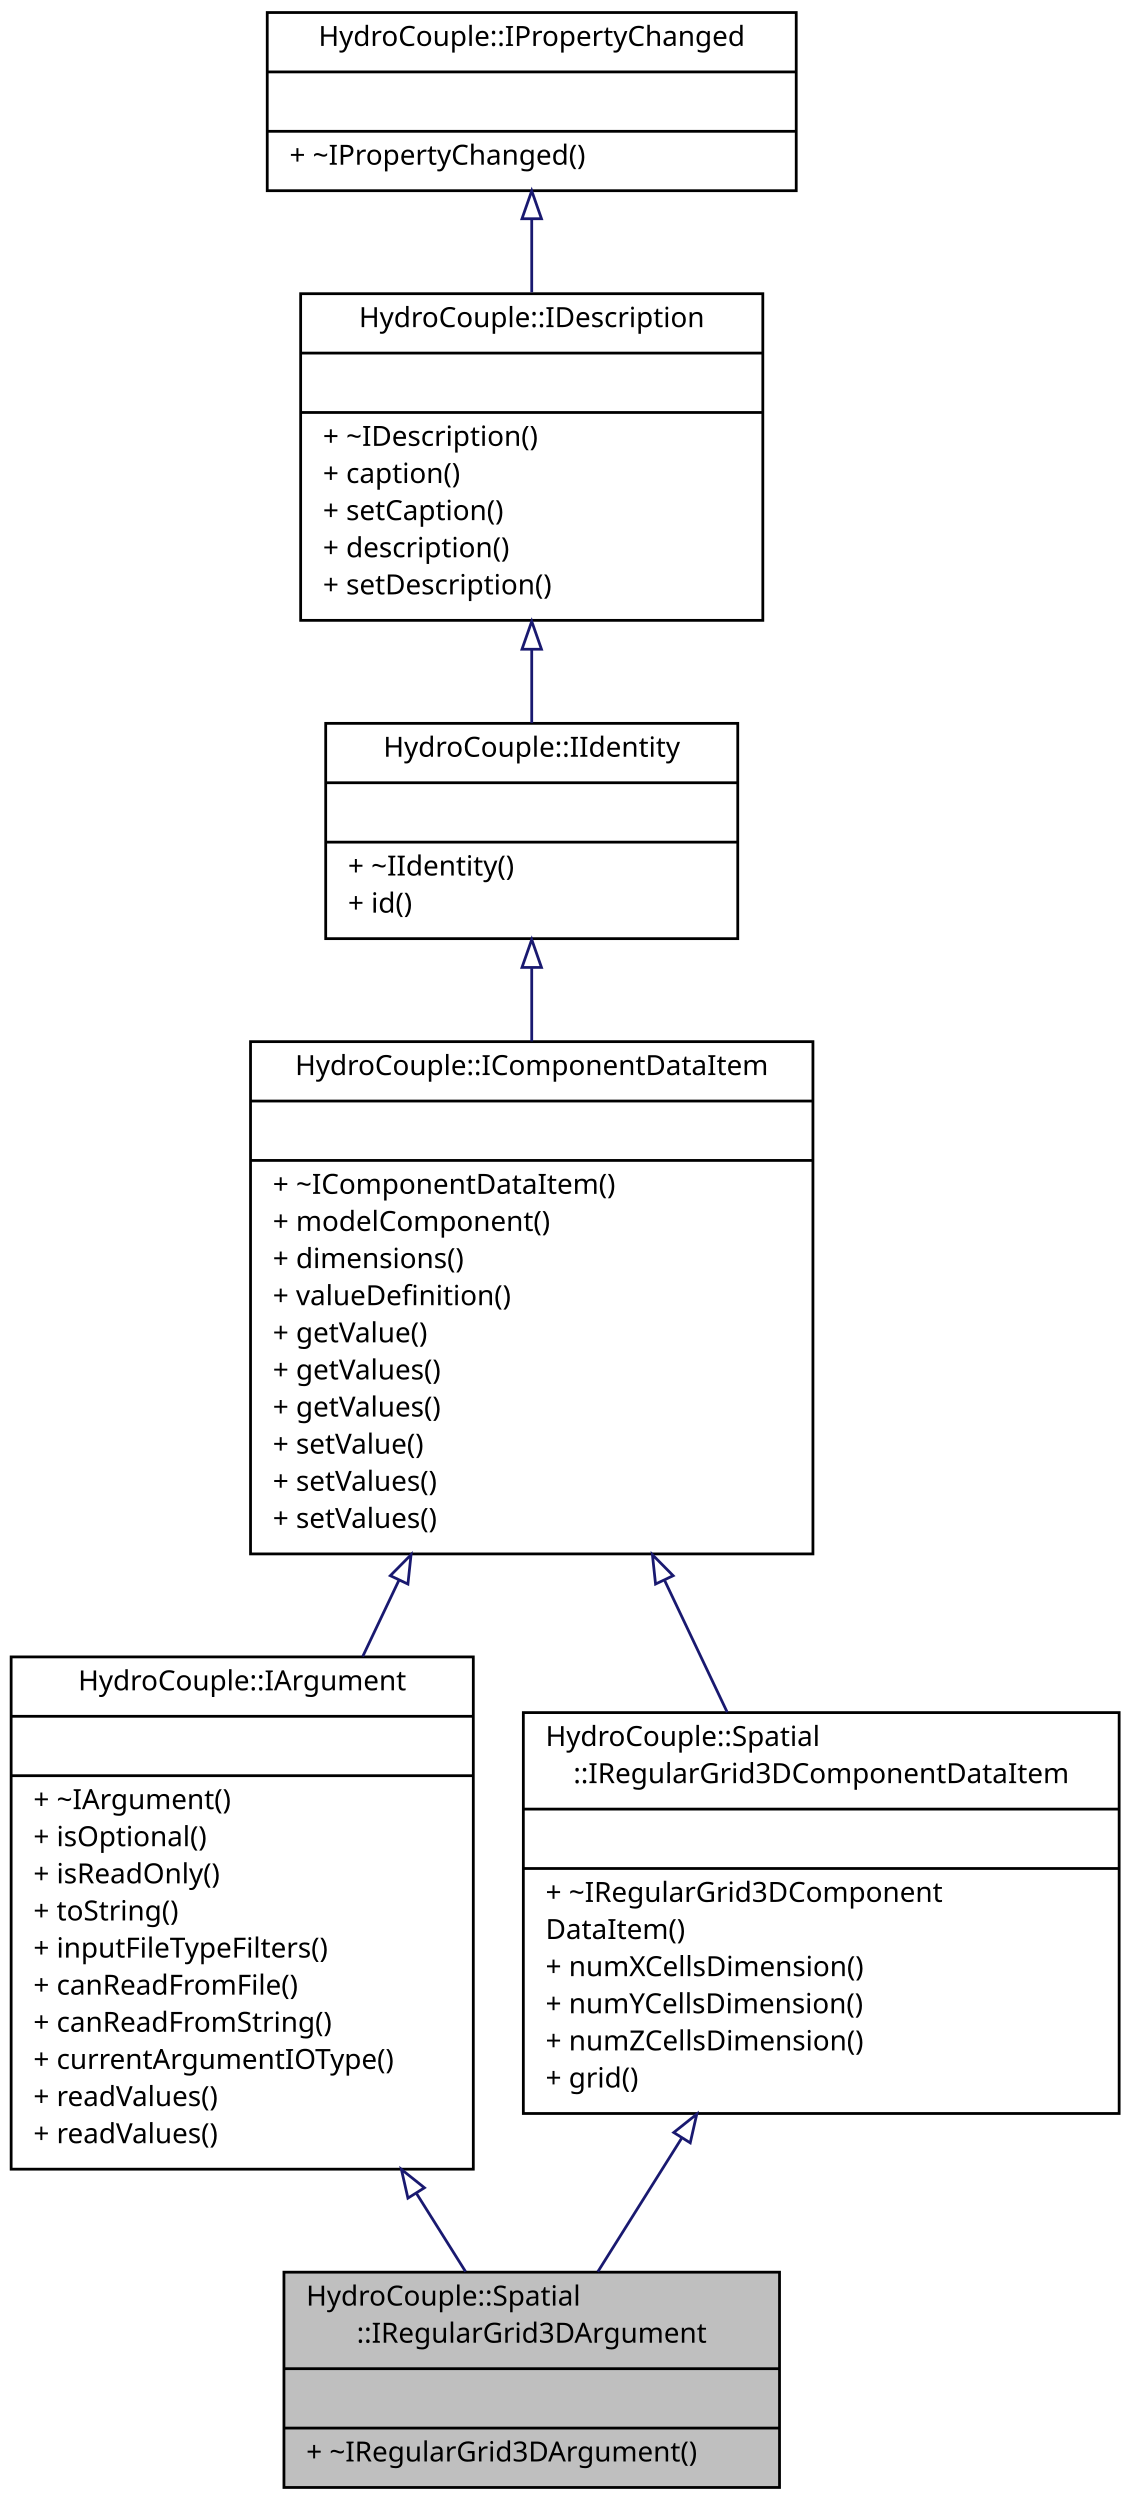
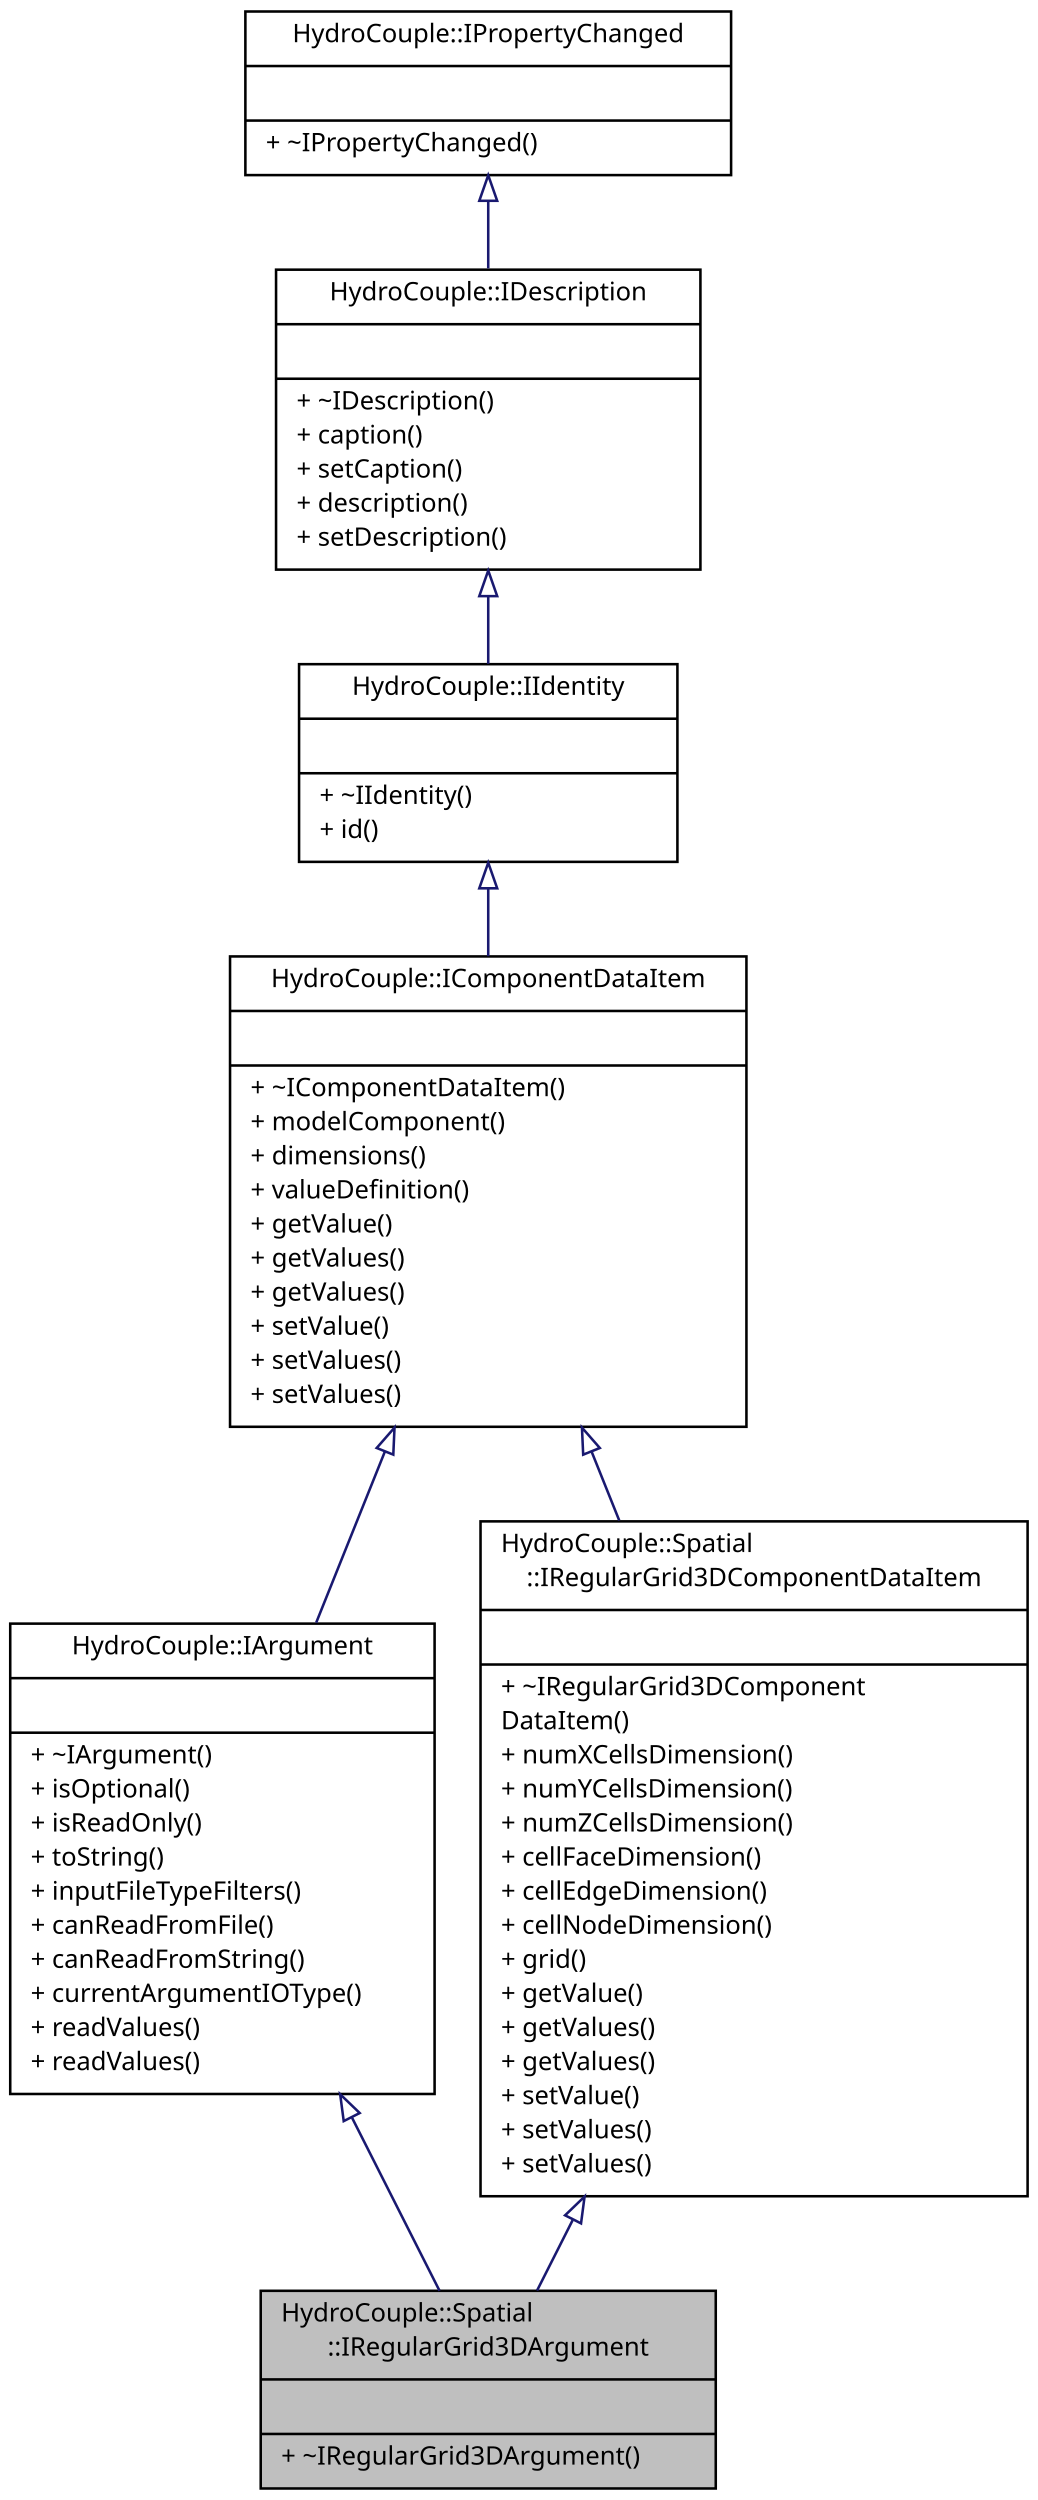
- <svg xmlns="http://www.w3.org/2000/svg" xmlns:xlink="http://www.w3.org/1999/xlink" width="406pt" height="898pt" viewBox="0.00 0.00 406.03 898.07">
-   <g id="graph0" class="graph" transform="scale(1 1) rotate(0) translate(4 894.068)">
+ <svg xmlns="http://www.w3.org/2000/svg" xmlns:xlink="http://www.w3.org/1999/xlink" width="406pt" height="978pt" viewBox="0.00 0.00 406.03 978.08">
+   <g id="graph0" class="graph" transform="scale(1 1) rotate(0) translate(4 974.078)">
    <g id="node1" class="node">
      <polygon fill="#bfbfbf" stroke="black" points="97.999,-0.5 97.999,-77.84 276.025,-77.84 276.025,-0.5 97.999,-0.5" />
      <text text-anchor="start" x="105.999" y="-65.84" font-family="Monaco" font-size="10.00">HydroCouple::Spatial</text>
      <text text-anchor="middle" x="187.012" y="-52.505" font-family="Monaco" font-size="10.00">::IRegularGrid3DArgument</text>
      <polyline fill="none" stroke="black" points="97.999,-43.17 276.025,-43.17 " />
      <text text-anchor="middle" x="187.012" y="-31.17" font-family="Monaco" font-size="10.00"> </text>
      <polyline fill="none" stroke="black" points="97.999,-21.835 276.025,-21.835 " />
      <text text-anchor="start" x="105.999" y="-9.835" font-family="Monaco" font-size="10.00">+ ~IRegularGrid3DArgument()</text>
    </g>
    <g id="node2" class="node">
      <g id="a_node2">
        <a xlink:href="class_hydro_couple_1_1_i_argument.html" target="_top" xlink:title="IArgument interface class used to set the arguments for components. They can be complex or simple mul...">
-           <polygon fill="none" stroke="black" points="0,-114.84 0,-298.859 166.024,-298.859 166.024,-114.84 0,-114.84" />
-           <text text-anchor="middle" x="83.012" y="-286.859" font-family="Monaco" font-size="10.00">HydroCouple::IArgument</text>
-           <polyline fill="none" stroke="black" points="0,-277.524 166.024,-277.524 " />
-           <text text-anchor="middle" x="83.012" y="-265.524" font-family="Monaco" font-size="10.00"> </text>
-           <polyline fill="none" stroke="black" points="0,-256.189 166.024,-256.189 " />
-           <text text-anchor="start" x="8" y="-244.189" font-family="Monaco" font-size="10.00">+ ~IArgument()</text>
-           <text text-anchor="start" x="8" y="-230.854" font-family="Monaco" font-size="10.00">+ isOptional()</text>
-           <text text-anchor="start" x="8" y="-217.52" font-family="Monaco" font-size="10.00">+ isReadOnly()</text>
-           <text text-anchor="start" x="8" y="-204.185" font-family="Monaco" font-size="10.00">+ toString()</text>
-           <text text-anchor="start" x="8" y="-190.85" font-family="Monaco" font-size="10.00">+ inputFileTypeFilters()</text>
-           <text text-anchor="start" x="8" y="-177.515" font-family="Monaco" font-size="10.00">+ canReadFromFile()</text>
-           <text text-anchor="start" x="8" y="-164.18" font-family="Monaco" font-size="10.00">+ canReadFromString()</text>
-           <text text-anchor="start" x="8" y="-150.845" font-family="Monaco" font-size="10.00">+ currentArgumentIOType()</text>
-           <text text-anchor="start" x="8" y="-137.51" font-family="Monaco" font-size="10.00">+ readValues()</text>
-           <text text-anchor="start" x="8" y="-124.175" font-family="Monaco" font-size="10.00">+ readValues()</text>
+           <polygon fill="none" stroke="black" points="0,-154.845 0,-338.864 166.024,-338.864 166.024,-154.845 0,-154.845" />
+           <text text-anchor="middle" x="83.012" y="-326.864" font-family="Monaco" font-size="10.00">HydroCouple::IArgument</text>
+           <polyline fill="none" stroke="black" points="0,-317.529 166.024,-317.529 " />
+           <text text-anchor="middle" x="83.012" y="-305.529" font-family="Monaco" font-size="10.00"> </text>
+           <polyline fill="none" stroke="black" points="0,-296.194 166.024,-296.194 " />
+           <text text-anchor="start" x="8" y="-284.194" font-family="Monaco" font-size="10.00">+ ~IArgument()</text>
+           <text text-anchor="start" x="8" y="-270.859" font-family="Monaco" font-size="10.00">+ isOptional()</text>
+           <text text-anchor="start" x="8" y="-257.524" font-family="Monaco" font-size="10.00">+ isReadOnly()</text>
+           <text text-anchor="start" x="8" y="-244.189" font-family="Monaco" font-size="10.00">+ toString()</text>
+           <text text-anchor="start" x="8" y="-230.854" font-family="Monaco" font-size="10.00">+ inputFileTypeFilters()</text>
+           <text text-anchor="start" x="8" y="-217.52" font-family="Monaco" font-size="10.00">+ canReadFromFile()</text>
+           <text text-anchor="start" x="8" y="-204.185" font-family="Monaco" font-size="10.00">+ canReadFromString()</text>
+           <text text-anchor="start" x="8" y="-190.85" font-family="Monaco" font-size="10.00">+ currentArgumentIOType()</text>
+           <text text-anchor="start" x="8" y="-177.515" font-family="Monaco" font-size="10.00">+ readValues()</text>
+           <text text-anchor="start" x="8" y="-164.18" font-family="Monaco" font-size="10.00">+ readValues()</text>
        </a>
      </g>
    </g>
    <g id="edge1" class="edge">
-       <path fill="none" stroke="midnightblue" d="M145.667,-106.036C151.854,-96.179 157.832,-86.656 163.228,-78.06" />
-       <polygon fill="none" stroke="midnightblue" points="142.536,-104.44 140.184,-114.77 148.465,-108.161 142.536,-104.44" />
+       <path fill="none" stroke="midnightblue" d="M133.751,-145.506C145.959,-121.361 158.261,-97.033 167.961,-77.849" />
+       <polygon fill="none" stroke="midnightblue" points="130.471,-144.237 129.082,-154.74 136.718,-147.395 130.471,-144.237" />
    </g>
    <g id="node3" class="node">
      <g id="a_node3">
        <a xlink:href="class_hydro_couple_1_1_i_component_data_item.html" target="_top" xlink:title="IComponentItem is a fundamental unit of data for a component. ">
-           <polygon fill="none" stroke="black" points="85.997,-335.859 85.997,-519.879 288.027,-519.879 288.027,-335.859 85.997,-335.859" />
-           <text text-anchor="middle" x="187.012" y="-507.879" font-family="Monaco" font-size="10.00">HydroCouple::IComponentDataItem</text>
-           <polyline fill="none" stroke="black" points="85.997,-498.544 288.027,-498.544 " />
-           <text text-anchor="middle" x="187.012" y="-486.544" font-family="Monaco" font-size="10.00"> </text>
-           <polyline fill="none" stroke="black" points="85.997,-477.209 288.027,-477.209 " />
-           <text text-anchor="start" x="93.997" y="-465.209" font-family="Monaco" font-size="10.00">+ ~IComponentDataItem()</text>
-           <text text-anchor="start" x="93.997" y="-451.874" font-family="Monaco" font-size="10.00">+ modelComponent()</text>
-           <text text-anchor="start" x="93.997" y="-438.539" font-family="Monaco" font-size="10.00">+ dimensions()</text>
-           <text text-anchor="start" x="93.997" y="-425.204" font-family="Monaco" font-size="10.00">+ valueDefinition()</text>
-           <text text-anchor="start" x="93.997" y="-411.869" font-family="Monaco" font-size="10.00">+ getValue()</text>
-           <text text-anchor="start" x="93.997" y="-398.534" font-family="Monaco" font-size="10.00">+ getValues()</text>
-           <text text-anchor="start" x="93.997" y="-385.199" font-family="Monaco" font-size="10.00">+ getValues()</text>
-           <text text-anchor="start" x="93.997" y="-371.864" font-family="Monaco" font-size="10.00">+ setValue()</text>
-           <text text-anchor="start" x="93.997" y="-358.529" font-family="Monaco" font-size="10.00">+ setValues()</text>
-           <text text-anchor="start" x="93.997" y="-345.194" font-family="Monaco" font-size="10.00">+ setValues()</text>
+           <polygon fill="none" stroke="black" points="85.997,-415.869 85.997,-599.889 288.027,-599.889 288.027,-415.869 85.997,-415.869" />
+           <text text-anchor="middle" x="187.012" y="-587.889" font-family="Monaco" font-size="10.00">HydroCouple::IComponentDataItem</text>
+           <polyline fill="none" stroke="black" points="85.997,-578.554 288.027,-578.554 " />
+           <text text-anchor="middle" x="187.012" y="-566.554" font-family="Monaco" font-size="10.00"> </text>
+           <polyline fill="none" stroke="black" points="85.997,-557.219 288.027,-557.219 " />
+           <text text-anchor="start" x="93.997" y="-545.219" font-family="Monaco" font-size="10.00">+ ~IComponentDataItem()</text>
+           <text text-anchor="start" x="93.997" y="-531.884" font-family="Monaco" font-size="10.00">+ modelComponent()</text>
+           <text text-anchor="start" x="93.997" y="-518.549" font-family="Monaco" font-size="10.00">+ dimensions()</text>
+           <text text-anchor="start" x="93.997" y="-505.214" font-family="Monaco" font-size="10.00">+ valueDefinition()</text>
+           <text text-anchor="start" x="93.997" y="-491.879" font-family="Monaco" font-size="10.00">+ getValue()</text>
+           <text text-anchor="start" x="93.997" y="-478.544" font-family="Monaco" font-size="10.00">+ getValues()</text>
+           <text text-anchor="start" x="93.997" y="-465.209" font-family="Monaco" font-size="10.00">+ getValues()</text>
+           <text text-anchor="start" x="93.997" y="-451.874" font-family="Monaco" font-size="10.00">+ setValue()</text>
+           <text text-anchor="start" x="93.997" y="-438.539" font-family="Monaco" font-size="10.00">+ setValues()</text>
+           <text text-anchor="start" x="93.997" y="-425.204" font-family="Monaco" font-size="10.00">+ setValues()</text>
        </a>
      </g>
    </g>
    <g id="edge2" class="edge">
-       <path fill="none" stroke="midnightblue" d="M139.332,-326.456C134.986,-317.303 130.599,-308.065 126.294,-299" />
-       <polygon fill="none" stroke="midnightblue" points="136.209,-328.039 143.66,-335.571 142.532,-325.036 136.209,-328.039" />
+       <path fill="none" stroke="midnightblue" d="M146.582,-406.183C137.726,-384.126 128.398,-360.894 119.698,-339.225" />
+       <polygon fill="none" stroke="midnightblue" points="143.372,-407.581 150.346,-415.557 149.868,-404.973 143.372,-407.581" />
    </g>
    <g id="node7" class="node">
      <g id="a_node7">
        <a xlink:href="class_hydro_couple_1_1_spatial_1_1_i_regular_grid3_d_component_data_item.html" target="_top" xlink:title="An IRegularGrid3DComponentItem represents an IRegularGrid3D IComponentItem. ">
-           <polygon fill="none" stroke="black" points="183.996,-134.842 183.996,-278.857 398.028,-278.857 398.028,-134.842 183.996,-134.842" />
-           <text text-anchor="start" x="191.996" y="-266.857" font-family="Monaco" font-size="10.00">HydroCouple::Spatial</text>
-           <text text-anchor="middle" x="291.012" y="-253.522" font-family="Monaco" font-size="10.00">::IRegularGrid3DComponentDataItem</text>
-           <polyline fill="none" stroke="black" points="183.996,-244.187 398.028,-244.187 " />
-           <text text-anchor="middle" x="291.012" y="-232.187" font-family="Monaco" font-size="10.00"> </text>
-           <polyline fill="none" stroke="black" points="183.996,-222.852 398.028,-222.852 " />
-           <text text-anchor="start" x="191.996" y="-210.852" font-family="Monaco" font-size="10.00">+ ~IRegularGrid3DComponent</text>
-           <text text-anchor="start" x="191.996" y="-197.517" font-family="Monaco" font-size="10.00">DataItem()</text>
-           <text text-anchor="start" x="191.996" y="-184.182" font-family="Monaco" font-size="10.00">+ numXCellsDimension()</text>
-           <text text-anchor="start" x="191.996" y="-170.847" font-family="Monaco" font-size="10.00">+ numYCellsDimension()</text>
-           <text text-anchor="start" x="191.996" y="-157.512" font-family="Monaco" font-size="10.00">+ numZCellsDimension()</text>
-           <text text-anchor="start" x="191.996" y="-144.177" font-family="Monaco" font-size="10.00">+ grid()</text>
+           <polygon fill="none" stroke="black" points="183.996,-114.84 183.996,-378.869 398.028,-378.869 398.028,-114.84 183.996,-114.84" />
+           <text text-anchor="start" x="191.996" y="-366.869" font-family="Monaco" font-size="10.00">HydroCouple::Spatial</text>
+           <text text-anchor="middle" x="291.012" y="-353.534" font-family="Monaco" font-size="10.00">::IRegularGrid3DComponentDataItem</text>
+           <polyline fill="none" stroke="black" points="183.996,-344.199 398.028,-344.199 " />
+           <text text-anchor="middle" x="291.012" y="-332.199" font-family="Monaco" font-size="10.00"> </text>
+           <polyline fill="none" stroke="black" points="183.996,-322.864 398.028,-322.864 " />
+           <text text-anchor="start" x="191.996" y="-310.864" font-family="Monaco" font-size="10.00">+ ~IRegularGrid3DComponent</text>
+           <text text-anchor="start" x="191.996" y="-297.529" font-family="Monaco" font-size="10.00">DataItem()</text>
+           <text text-anchor="start" x="191.996" y="-284.194" font-family="Monaco" font-size="10.00">+ numXCellsDimension()</text>
+           <text text-anchor="start" x="191.996" y="-270.859" font-family="Monaco" font-size="10.00">+ numYCellsDimension()</text>
+           <text text-anchor="start" x="191.996" y="-257.524" font-family="Monaco" font-size="10.00">+ numZCellsDimension()</text>
+           <text text-anchor="start" x="191.996" y="-244.189" font-family="Monaco" font-size="10.00">+ cellFaceDimension()</text>
+           <text text-anchor="start" x="191.996" y="-230.854" font-family="Monaco" font-size="10.00">+ cellEdgeDimension()</text>
+           <text text-anchor="start" x="191.996" y="-217.52" font-family="Monaco" font-size="10.00">+ cellNodeDimension()</text>
+           <text text-anchor="start" x="191.996" y="-204.185" font-family="Monaco" font-size="10.00">+ grid()</text>
+           <text text-anchor="start" x="191.996" y="-190.85" font-family="Monaco" font-size="10.00">+ getValue()</text>
+           <text text-anchor="start" x="191.996" y="-177.515" font-family="Monaco" font-size="10.00">+ getValues()</text>
+           <text text-anchor="start" x="191.996" y="-164.18" font-family="Monaco" font-size="10.00">+ getValues()</text>
+           <text text-anchor="start" x="191.996" y="-150.845" font-family="Monaco" font-size="10.00">+ setValue()</text>
+           <text text-anchor="start" x="191.996" y="-137.51" font-family="Monaco" font-size="10.00">+ setValues()</text>
+           <text text-anchor="start" x="191.996" y="-124.175" font-family="Monaco" font-size="10.00">+ setValues()</text>
        </a>
      </g>
    </g>
    <g id="edge7" class="edge">
-       <path fill="none" stroke="midnightblue" d="M234.805,-326.22C242.378,-310.271 250.071,-294.07 257.235,-278.982" />
-       <polygon fill="none" stroke="midnightblue" points="231.492,-325.036 230.364,-335.571 237.816,-328.039 231.492,-325.036" />
+       <path fill="none" stroke="midnightblue" d="M227.49,-406.065C231.032,-397.243 234.649,-388.233 238.271,-379.212" />
+       <polygon fill="none" stroke="midnightblue" points="224.157,-404.973 223.679,-415.557 230.653,-407.581 224.157,-404.973" />
    </g>
    <g id="node4" class="node">
      <g id="a_node4">
        <a xlink:href="class_hydro_couple_1_1_i_identity.html" target="_top" xlink:title="IIdentity interface class defines a method to get the Id of an HydroCouple entity. ">
-           <polygon fill="none" stroke="black" points="113.001,-556.879 113.001,-634.219 261.023,-634.219 261.023,-556.879 113.001,-556.879" />
-           <text text-anchor="middle" x="187.012" y="-622.219" font-family="Monaco" font-size="10.00">HydroCouple::IIdentity</text>
-           <polyline fill="none" stroke="black" points="113.001,-612.884 261.023,-612.884 " />
-           <text text-anchor="middle" x="187.012" y="-600.884" font-family="Monaco" font-size="10.00"> </text>
-           <polyline fill="none" stroke="black" points="113.001,-591.549 261.023,-591.549 " />
-           <text text-anchor="start" x="121.001" y="-579.549" font-family="Monaco" font-size="10.00">+ ~IIdentity()</text>
-           <text text-anchor="start" x="121.001" y="-566.214" font-family="Monaco" font-size="10.00">+ id()</text>
+           <polygon fill="none" stroke="black" points="113.001,-636.889 113.001,-714.229 261.023,-714.229 261.023,-636.889 113.001,-636.889" />
+           <text text-anchor="middle" x="187.012" y="-702.229" font-family="Monaco" font-size="10.00">HydroCouple::IIdentity</text>
+           <polyline fill="none" stroke="black" points="113.001,-692.894 261.023,-692.894 " />
+           <text text-anchor="middle" x="187.012" y="-680.894" font-family="Monaco" font-size="10.00"> </text>
+           <polyline fill="none" stroke="black" points="113.001,-671.559 261.023,-671.559 " />
+           <text text-anchor="start" x="121.001" y="-659.559" font-family="Monaco" font-size="10.00">+ ~IIdentity()</text>
+           <text text-anchor="start" x="121.001" y="-646.224" font-family="Monaco" font-size="10.00">+ id()</text>
        </a>
      </g>
    </g>
    <g id="edge3" class="edge">
-       <path fill="none" stroke="midnightblue" d="M187.012,-546.297C187.012,-537.943 187.012,-529.018 187.012,-519.96" />
-       <polygon fill="none" stroke="midnightblue" points="183.512,-546.539 187.012,-556.539 190.512,-546.539 183.512,-546.539" />
+       <path fill="none" stroke="midnightblue" d="M187.012,-626.306C187.012,-617.953 187.012,-609.028 187.012,-599.97" />
+       <polygon fill="none" stroke="midnightblue" points="183.512,-626.548 187.012,-636.548 190.512,-626.548 183.512,-626.548" />
    </g>
    <g id="node5" class="node">
      <g id="a_node5">
        <a xlink:href="class_hydro_couple_1_1_i_description.html" target="_top" xlink:title="IDescription interface class provides descriptive information on a HydroCouple object. ">
-           <polygon fill="none" stroke="black" points="104,-671.219 104,-788.563 270.024,-788.563 270.024,-671.219 104,-671.219" />
-           <text text-anchor="middle" x="187.012" y="-776.563" font-family="Monaco" font-size="10.00">HydroCouple::IDescription</text>
-           <polyline fill="none" stroke="black" points="104,-767.229 270.024,-767.229 " />
-           <text text-anchor="middle" x="187.012" y="-755.229" font-family="Monaco" font-size="10.00"> </text>
-           <polyline fill="none" stroke="black" points="104,-745.894 270.024,-745.894 " />
-           <text text-anchor="start" x="112" y="-733.894" font-family="Monaco" font-size="10.00">+ ~IDescription()</text>
-           <text text-anchor="start" x="112" y="-720.559" font-family="Monaco" font-size="10.00">+ caption()</text>
-           <text text-anchor="start" x="112" y="-707.224" font-family="Monaco" font-size="10.00">+ setCaption()</text>
-           <text text-anchor="start" x="112" y="-693.889" font-family="Monaco" font-size="10.00">+ description()</text>
-           <text text-anchor="start" x="112" y="-680.554" font-family="Monaco" font-size="10.00">+ setDescription()</text>
+           <polygon fill="none" stroke="black" points="104,-751.229 104,-868.573 270.024,-868.573 270.024,-751.229 104,-751.229" />
+           <text text-anchor="middle" x="187.012" y="-856.573" font-family="Monaco" font-size="10.00">HydroCouple::IDescription</text>
+           <polyline fill="none" stroke="black" points="104,-847.238 270.024,-847.238 " />
+           <text text-anchor="middle" x="187.012" y="-835.238" font-family="Monaco" font-size="10.00"> </text>
+           <polyline fill="none" stroke="black" points="104,-825.903 270.024,-825.903 " />
+           <text text-anchor="start" x="112" y="-813.903" font-family="Monaco" font-size="10.00">+ ~IDescription()</text>
+           <text text-anchor="start" x="112" y="-800.568" font-family="Monaco" font-size="10.00">+ caption()</text>
+           <text text-anchor="start" x="112" y="-787.233" font-family="Monaco" font-size="10.00">+ setCaption()</text>
+           <text text-anchor="start" x="112" y="-773.898" font-family="Monaco" font-size="10.00">+ description()</text>
+           <text text-anchor="start" x="112" y="-760.563" font-family="Monaco" font-size="10.00">+ setDescription()</text>
        </a>
      </g>
    </g>
    <g id="edge4" class="edge">
-       <path fill="none" stroke="midnightblue" d="M187.012,-660.653C187.012,-651.614 187.012,-642.627 187.012,-634.366" />
-       <polygon fill="none" stroke="midnightblue" points="183.512,-660.844 187.012,-670.844 190.512,-660.844 183.512,-660.844" />
+       <path fill="none" stroke="midnightblue" d="M187.012,-740.663C187.012,-731.624 187.012,-722.636 187.012,-714.376" />
+       <polygon fill="none" stroke="midnightblue" points="183.512,-740.854 187.012,-750.854 190.512,-740.854 183.512,-740.854" />
    </g>
    <g id="node6" class="node">
      <g id="a_node6">
        <a xlink:href="class_hydro_couple_1_1_i_property_changed.html" target="_top" xlink:title="IPropertyChanged interface is used to emit signal/event when a property of an object changes...">
-           <polygon fill="none" stroke="black" points="91.998,-825.563 91.998,-889.568 282.026,-889.568 282.026,-825.563 91.998,-825.563" />
-           <text text-anchor="middle" x="187.012" y="-877.568" font-family="Monaco" font-size="10.00">HydroCouple::IPropertyChanged</text>
-           <polyline fill="none" stroke="black" points="91.998,-868.233 282.026,-868.233 " />
-           <text text-anchor="middle" x="187.012" y="-856.233" font-family="Monaco" font-size="10.00"> </text>
-           <polyline fill="none" stroke="black" points="91.998,-846.898 282.026,-846.898 " />
-           <text text-anchor="start" x="99.998" y="-834.898" font-family="Monaco" font-size="10.00">+ ~IPropertyChanged()</text>
+           <polygon fill="none" stroke="black" points="91.998,-905.573 91.998,-969.578 282.026,-969.578 282.026,-905.573 91.998,-905.573" />
+           <text text-anchor="middle" x="187.012" y="-957.578" font-family="Monaco" font-size="10.00">HydroCouple::IPropertyChanged</text>
+           <polyline fill="none" stroke="black" points="91.998,-948.243 282.026,-948.243 " />
+           <text text-anchor="middle" x="187.012" y="-936.243" font-family="Monaco" font-size="10.00"> </text>
+           <polyline fill="none" stroke="black" points="91.998,-926.908 282.026,-926.908 " />
+           <text text-anchor="start" x="99.998" y="-914.908" font-family="Monaco" font-size="10.00">+ ~IPropertyChanged()</text>
        </a>
      </g>
    </g>
    <g id="edge5" class="edge">
-       <path fill="none" stroke="midnightblue" d="M187.012,-815.243C187.012,-806.858 187.012,-797.892 187.012,-789.049" />
-       <polygon fill="none" stroke="midnightblue" points="183.512,-815.5 187.012,-825.5 190.512,-815.5 183.512,-815.5" />
+       <path fill="none" stroke="midnightblue" d="M187.012,-895.253C187.012,-886.868 187.012,-877.901 187.012,-869.059" />
+       <polygon fill="none" stroke="midnightblue" points="183.512,-895.51 187.012,-905.51 190.512,-895.51 183.512,-895.51" />
    </g>
    <g id="edge6" class="edge">
-       <path fill="none" stroke="midnightblue" d="M240.834,-125.911C230.339,-109.193 219.746,-92.317 210.766,-78.011" />
-       <polygon fill="none" stroke="midnightblue" points="238.022,-128.016 246.303,-134.625 243.951,-124.295 238.022,-128.016" />
+       <path fill="none" stroke="midnightblue" d="M220.051,-105.513C215.059,-95.64 210.337,-86.301 206.108,-77.937" />
+       <polygon fill="none" stroke="midnightblue" points="217.07,-107.373 224.706,-114.718 223.317,-104.214 217.07,-107.373" />
    </g>
  </g>
</svg>
